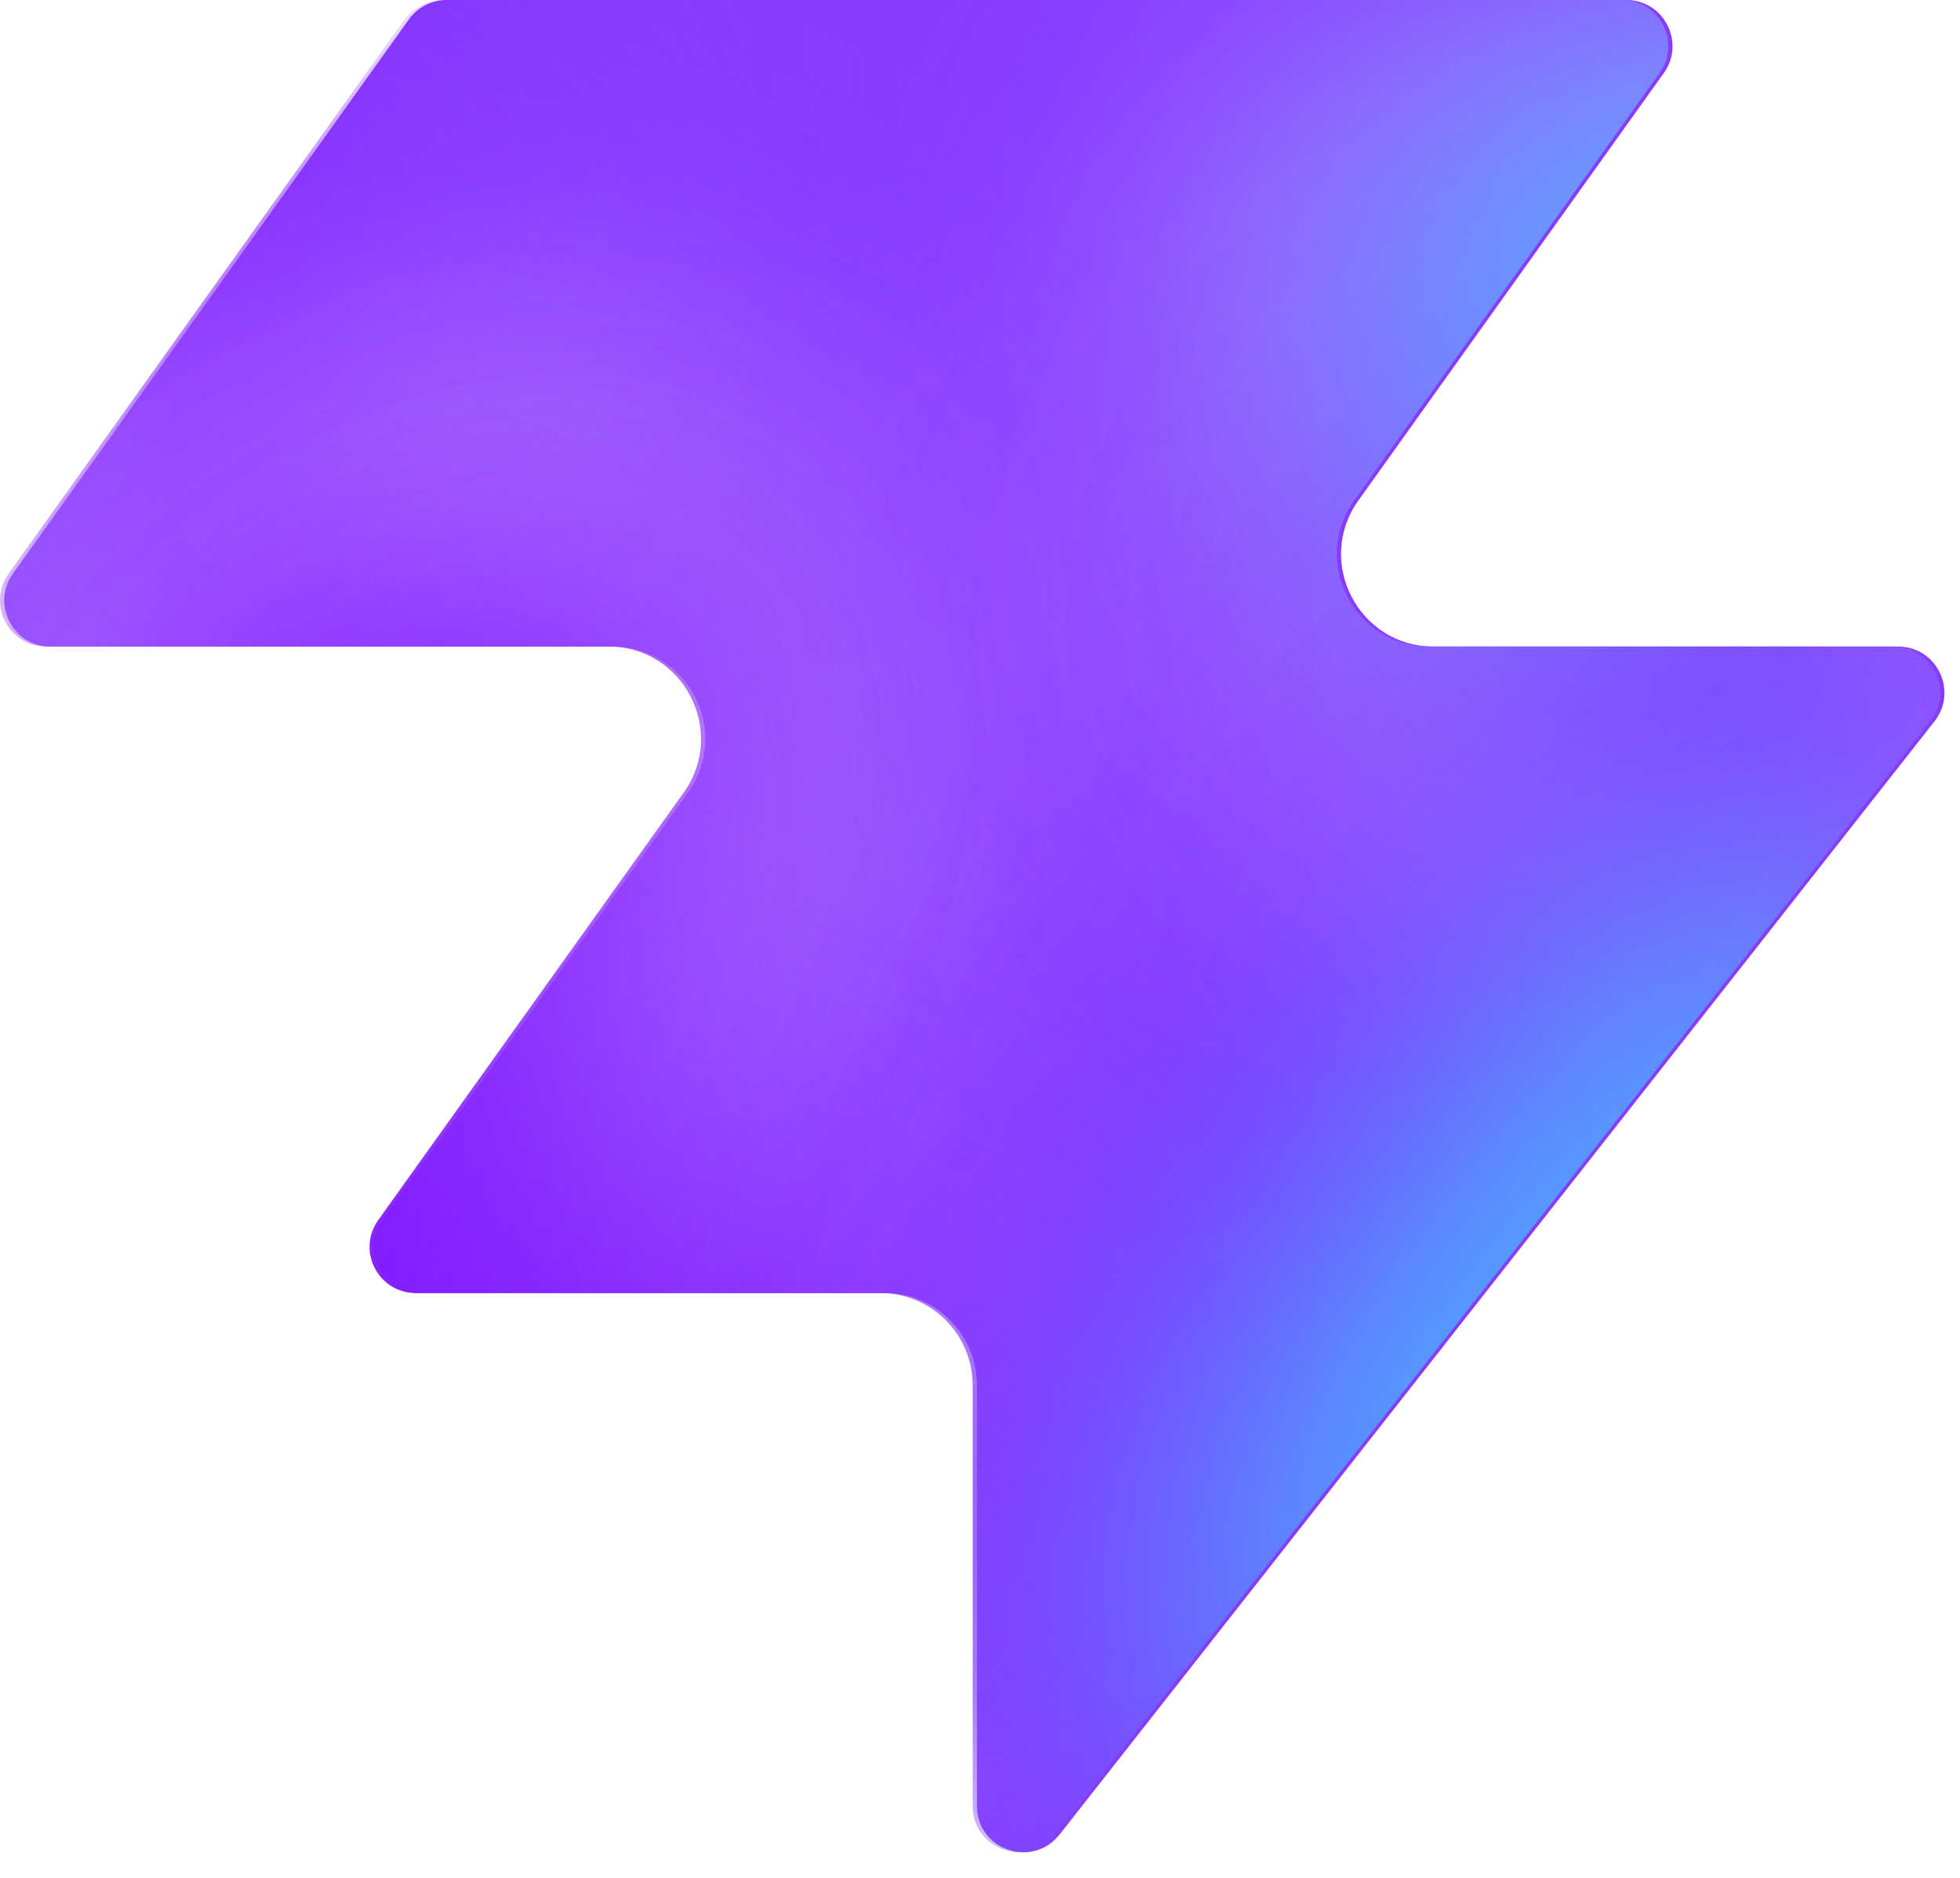
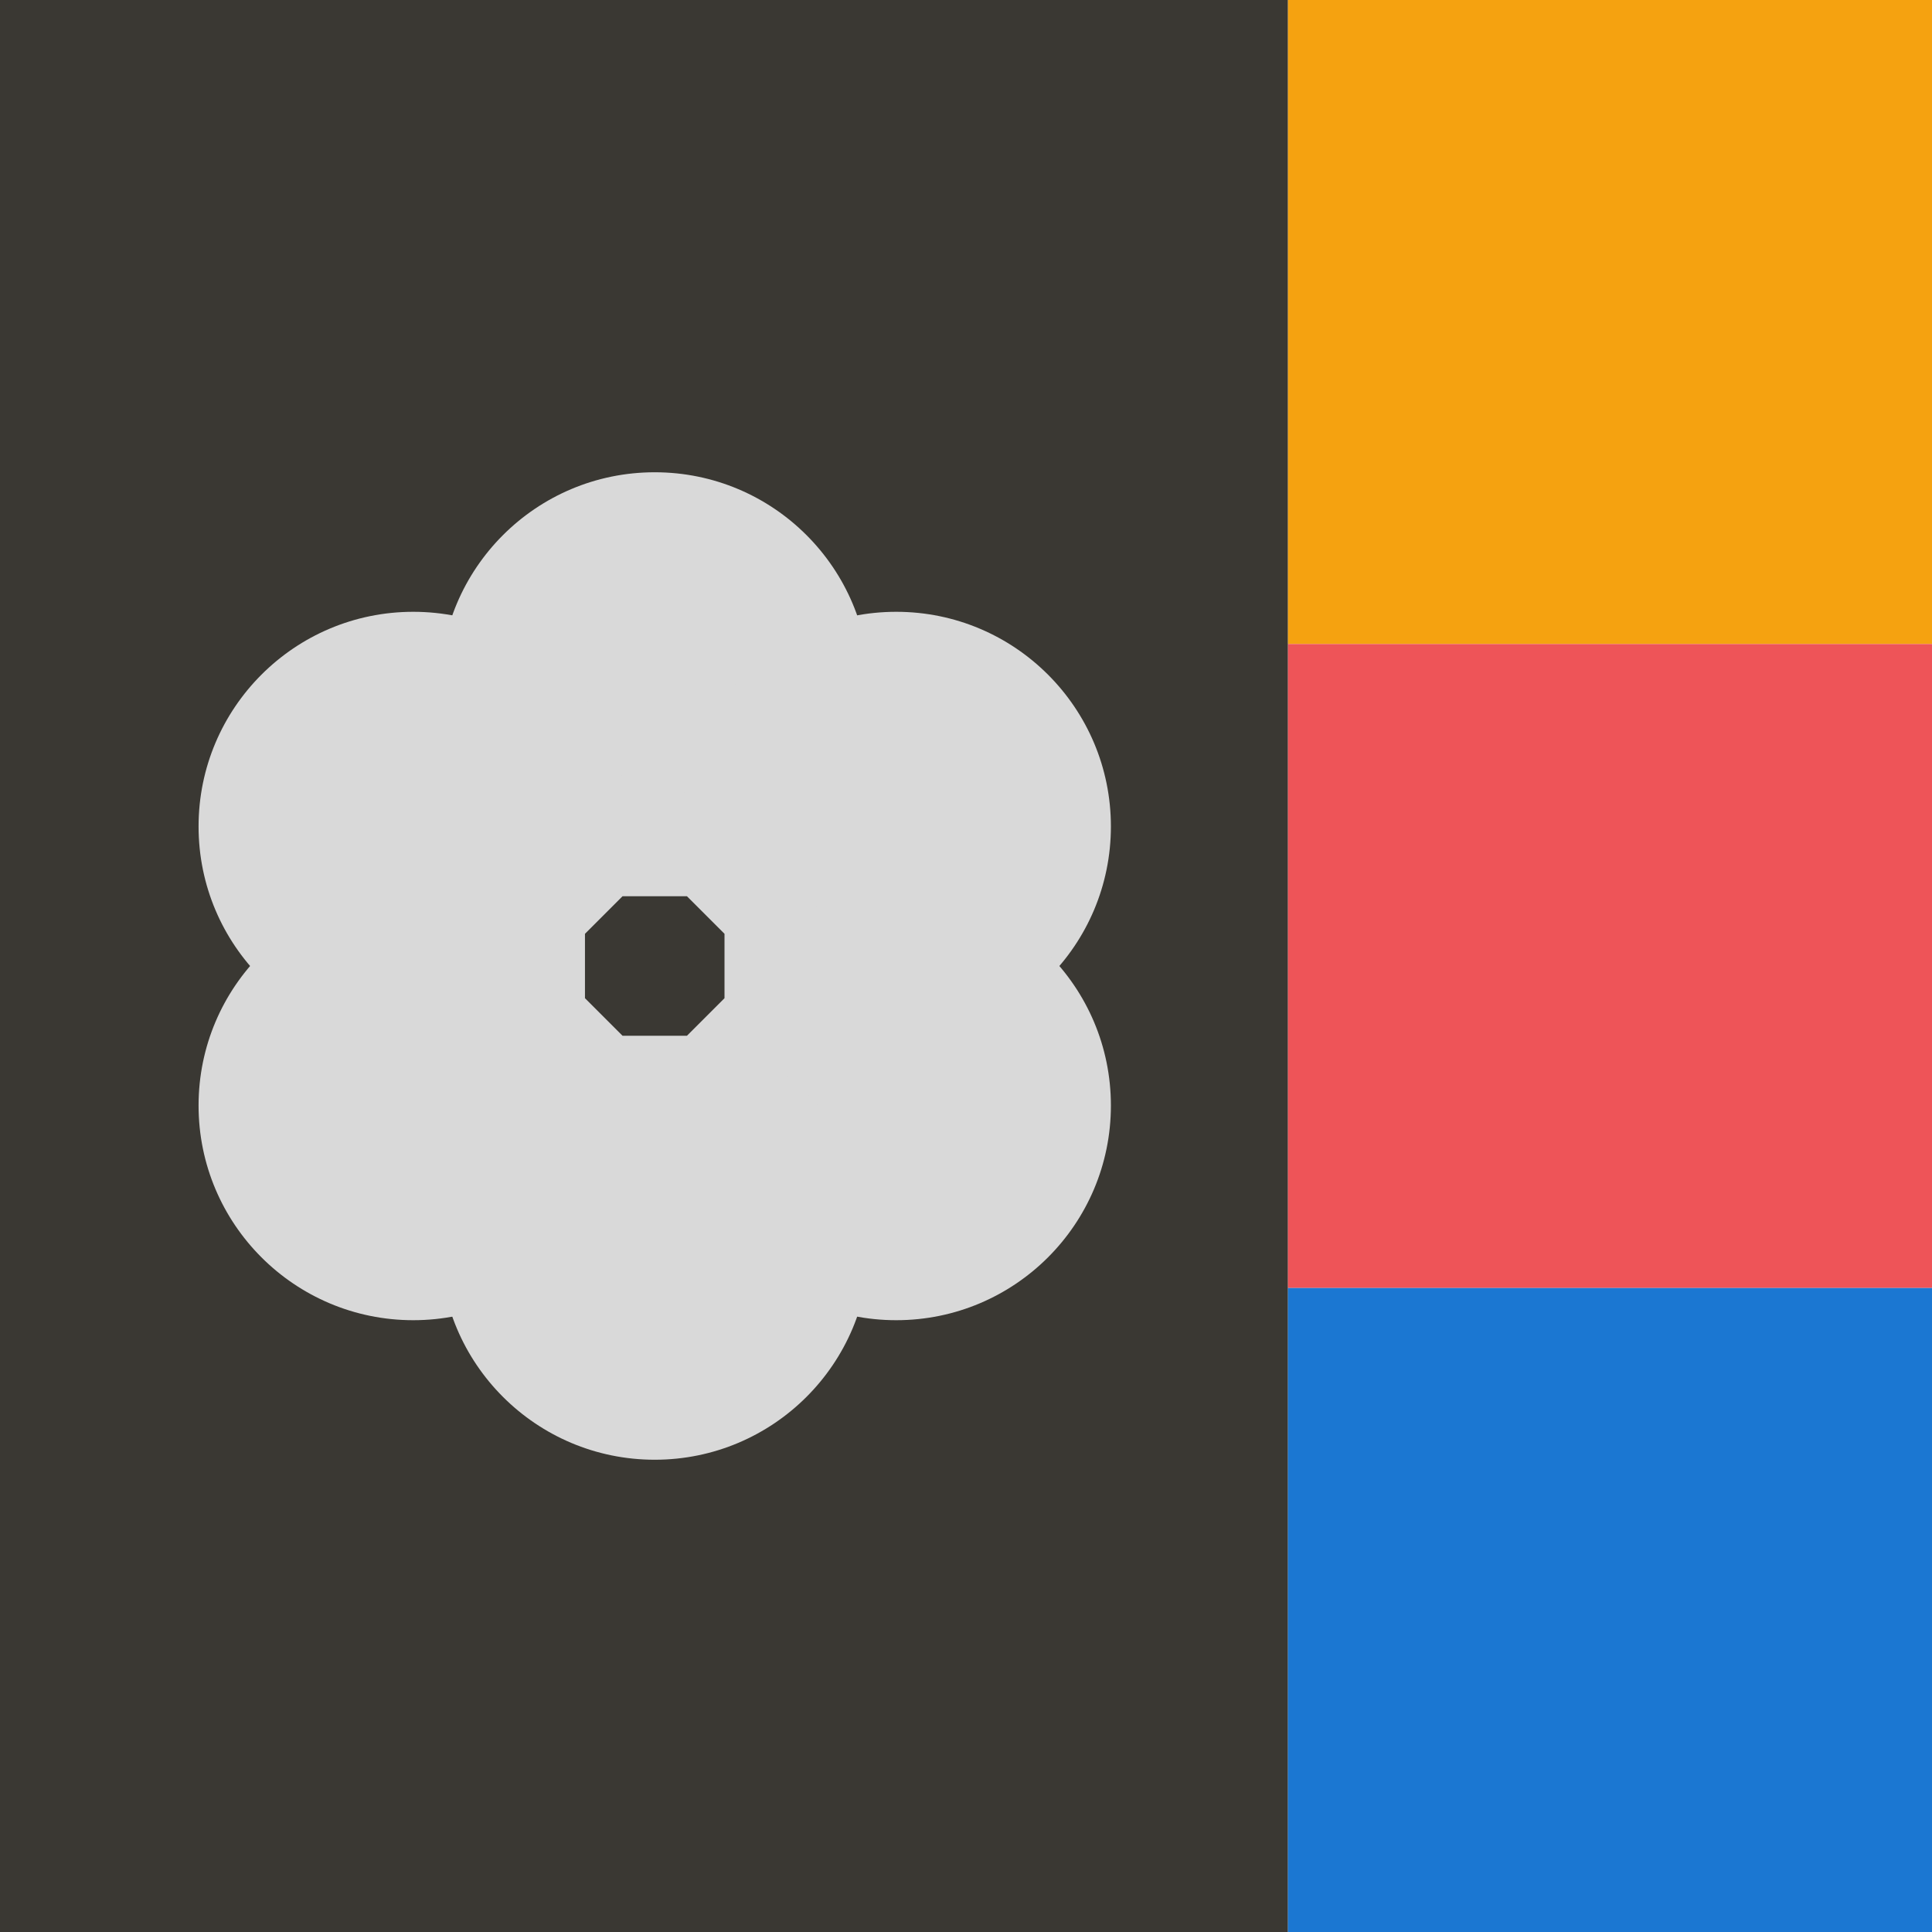
- <svg xmlns="http://www.w3.org/2000/svg" width="48" height="46" fill="none" viewBox="0 0 48 46">
-   <path fill="#863bff" d="M25.946 44.938c-.664.845-2.021.375-2.021-.698V33.937a2.26 2.26 0 0 0-2.262-2.262H10.287c-.92 0-1.456-1.04-.92-1.788l7.48-10.471c1.07-1.497 0-3.578-1.842-3.578H1.237c-.92 0-1.456-1.04-.92-1.788L10.013.474c.214-.297.556-.474.92-.474h28.894c.92 0 1.456 1.04.92 1.788l-7.48 10.471c-1.07 1.498 0 3.579 1.842 3.579h11.377c.943 0 1.473 1.088.89 1.83L25.947 44.94z" style="fill:#863bff;fill:color(display-p3 .525 .23 1);fill-opacity:1" />
-   <mask id="a" width="48" height="46" x="0" y="0" maskUnits="userSpaceOnUse" style="mask-type:alpha">
-     <path fill="#000" d="M25.842 44.938c-.664.844-2.021.375-2.021-.698V33.937a2.26 2.26 0 0 0-2.262-2.262H10.183c-.92 0-1.456-1.04-.92-1.788l7.48-10.471c1.07-1.498 0-3.579-1.842-3.579H1.133c-.92 0-1.456-1.04-.92-1.787L9.91.473c.214-.297.556-.474.92-.474h28.894c.92 0 1.456 1.04.92 1.788l-7.48 10.471c-1.07 1.498 0 3.578 1.842 3.578h11.377c.943 0 1.473 1.088.89 1.832L25.843 44.94z" style="fill:#000;fill-opacity:1" />
-   </mask>
-   <g mask="url(#a)">
-     <g filter="url(#b)">
-       <ellipse cx="5.508" cy="14.704" fill="#ede6ff" rx="5.508" ry="14.704" style="fill:#ede6ff;fill:color(display-p3 .927 .903 1);fill-opacity:1" transform="matrix(.00324 1 1 -.00324 -4.47 31.516)" />
-     </g>
-     <g filter="url(#c)">
-       <ellipse cx="10.399" cy="29.851" fill="#ede6ff" rx="10.399" ry="29.851" style="fill:#ede6ff;fill:color(display-p3 .927 .903 1);fill-opacity:1" transform="matrix(.00324 1 1 -.00324 -39.328 7.883)" />
-     </g>
-     <g filter="url(#d)">
-       <ellipse cx="5.508" cy="30.487" fill="#7e14ff" rx="5.508" ry="30.487" style="fill:#7e14ff;fill:color(display-p3 .492 .077 1);fill-opacity:1" transform="rotate(89.814 -25.913 -14.639)scale(1 -1)" />
-     </g>
-     <g filter="url(#e)">
-       <ellipse cx="5.508" cy="30.599" fill="#7e14ff" rx="5.508" ry="30.599" style="fill:#7e14ff;fill:color(display-p3 .492 .077 1);fill-opacity:1" transform="rotate(89.814 -32.644 -3.334)scale(1 -1)" />
-     </g>
-     <g filter="url(#f)">
-       <ellipse cx="5.508" cy="30.599" fill="#7e14ff" rx="5.508" ry="30.599" style="fill:#7e14ff;fill:color(display-p3 .492 .077 1);fill-opacity:1" transform="matrix(.00324 1 1 -.00324 -34.34 30.47)" />
-     </g>
-     <g filter="url(#g)">
-       <ellipse cx="14.072" cy="22.078" fill="#ede6ff" rx="14.072" ry="22.078" style="fill:#ede6ff;fill:color(display-p3 .927 .903 1);fill-opacity:1" transform="rotate(93.35 24.506 48.493)scale(-1 1)" />
-     </g>
-     <g filter="url(#h)">
-       <ellipse cx="3.47" cy="21.501" fill="#7e14ff" rx="3.47" ry="21.501" style="fill:#7e14ff;fill:color(display-p3 .492 .077 1);fill-opacity:1" transform="rotate(89.009 28.708 47.59)scale(-1 1)" />
-     </g>
-     <g filter="url(#i)">
-       <ellipse cx="3.47" cy="21.501" fill="#7e14ff" rx="3.47" ry="21.501" style="fill:#7e14ff;fill:color(display-p3 .492 .077 1);fill-opacity:1" transform="rotate(89.009 28.708 47.59)scale(-1 1)" />
-     </g>
-     <g filter="url(#j)">
-       <ellipse cx=".387" cy="8.972" fill="#7e14ff" rx="4.407" ry="29.108" style="fill:#7e14ff;fill:color(display-p3 .492 .077 1);fill-opacity:1" transform="rotate(39.51 .387 8.972)" />
-     </g>
-     <g filter="url(#k)">
-       <ellipse cx="47.523" cy="-6.092" fill="#7e14ff" rx="4.407" ry="29.108" style="fill:#7e14ff;fill:color(display-p3 .492 .077 1);fill-opacity:1" transform="rotate(37.892 47.523 -6.092)" />
-     </g>
-     <g filter="url(#l)">
-       <ellipse cx="41.412" cy="6.333" fill="#47bfff" rx="5.971" ry="9.665" style="fill:#47bfff;fill:color(display-p3 .28 .748 1);fill-opacity:1" transform="rotate(37.892 41.412 6.333)" />
-     </g>
-     <g filter="url(#m)">
-       <ellipse cx="-1.879" cy="38.332" fill="#7e14ff" rx="4.407" ry="29.108" style="fill:#7e14ff;fill:color(display-p3 .492 .077 1);fill-opacity:1" transform="rotate(37.892 -1.88 38.332)" />
-     </g>
-     <g filter="url(#n)">
-       <ellipse cx="-1.879" cy="38.332" fill="#7e14ff" rx="4.407" ry="29.108" style="fill:#7e14ff;fill:color(display-p3 .492 .077 1);fill-opacity:1" transform="rotate(37.892 -1.88 38.332)" />
-     </g>
-     <g filter="url(#o)">
-       <ellipse cx="35.651" cy="29.907" fill="#7e14ff" rx="4.407" ry="29.108" style="fill:#7e14ff;fill:color(display-p3 .492 .077 1);fill-opacity:1" transform="rotate(37.892 35.651 29.907)" />
-     </g>
-     <g filter="url(#p)">
-       <ellipse cx="38.418" cy="32.4" fill="#47bfff" rx="5.971" ry="15.297" style="fill:#47bfff;fill:color(display-p3 .28 .748 1);fill-opacity:1" transform="rotate(37.892 38.418 32.4)" />
-     </g>
+ <svg xmlns="http://www.w3.org/2000/svg" viewBox="0 0 360 360" width="360" height="360">
+   <rect x="0" y="0" width="240" height="360" fill="#3A3833" />
+   <rect x="240" y="0" width="120" height="120" fill="#F5A210" />
+   <rect x="240" y="120" width="120" height="120" fill="#EE5458" />
+   <rect x="240" y="240" width="120" height="120" fill="#1B77D2" />
+   <g fill="#D9D9D9">
+     <circle cx="122" cy="180" r="52" />
+     <circle cx="122" cy="128" r="40" />
+     <circle cx="167" cy="154" r="40" />
+     <circle cx="167" cy="206" r="40" />
+     <circle cx="122" cy="232" r="40" />
+     <circle cx="77" cy="206" r="40" />
+     <circle cx="77" cy="154" r="40" />
  </g>
-   <defs>
-     <filter id="b" width="60.045" height="41.654" x="-19.77" y="16.149" color-interpolation-filters="sRGB" filterUnits="userSpaceOnUse">
-       <feFlood flood-opacity="0" result="BackgroundImageFix" />
-       <feBlend in="SourceGraphic" in2="BackgroundImageFix" result="shape" />
-       <feGaussianBlur result="effect1_foregroundBlur_2002_17158" stdDeviation="7.659" />
-     </filter>
-     <filter id="c" width="90.34" height="51.437" x="-54.613" y="-7.533" color-interpolation-filters="sRGB" filterUnits="userSpaceOnUse">
-       <feFlood flood-opacity="0" result="BackgroundImageFix" />
-       <feBlend in="SourceGraphic" in2="BackgroundImageFix" result="shape" />
-       <feGaussianBlur result="effect1_foregroundBlur_2002_17158" stdDeviation="7.659" />
-     </filter>
-     <filter id="d" width="79.355" height="29.4" x="-49.64" y="2.03" color-interpolation-filters="sRGB" filterUnits="userSpaceOnUse">
-       <feFlood flood-opacity="0" result="BackgroundImageFix" />
-       <feBlend in="SourceGraphic" in2="BackgroundImageFix" result="shape" />
-       <feGaussianBlur result="effect1_foregroundBlur_2002_17158" stdDeviation="4.596" />
-     </filter>
-     <filter id="e" width="79.579" height="29.4" x="-45.045" y="20.029" color-interpolation-filters="sRGB" filterUnits="userSpaceOnUse">
-       <feFlood flood-opacity="0" result="BackgroundImageFix" />
-       <feBlend in="SourceGraphic" in2="BackgroundImageFix" result="shape" />
-       <feGaussianBlur result="effect1_foregroundBlur_2002_17158" stdDeviation="4.596" />
-     </filter>
-     <filter id="f" width="79.579" height="29.4" x="-43.513" y="21.178" color-interpolation-filters="sRGB" filterUnits="userSpaceOnUse">
-       <feFlood flood-opacity="0" result="BackgroundImageFix" />
-       <feBlend in="SourceGraphic" in2="BackgroundImageFix" result="shape" />
-       <feGaussianBlur result="effect1_foregroundBlur_2002_17158" stdDeviation="4.596" />
-     </filter>
-     <filter id="g" width="74.749" height="58.852" x="15.756" y="-17.901" color-interpolation-filters="sRGB" filterUnits="userSpaceOnUse">
-       <feFlood flood-opacity="0" result="BackgroundImageFix" />
-       <feBlend in="SourceGraphic" in2="BackgroundImageFix" result="shape" />
-       <feGaussianBlur result="effect1_foregroundBlur_2002_17158" stdDeviation="7.659" />
-     </filter>
-     <filter id="h" width="61.377" height="25.362" x="23.548" y="2.284" color-interpolation-filters="sRGB" filterUnits="userSpaceOnUse">
-       <feFlood flood-opacity="0" result="BackgroundImageFix" />
-       <feBlend in="SourceGraphic" in2="BackgroundImageFix" result="shape" />
-       <feGaussianBlur result="effect1_foregroundBlur_2002_17158" stdDeviation="4.596" />
-     </filter>
-     <filter id="i" width="61.377" height="25.362" x="23.548" y="2.284" color-interpolation-filters="sRGB" filterUnits="userSpaceOnUse">
-       <feFlood flood-opacity="0" result="BackgroundImageFix" />
-       <feBlend in="SourceGraphic" in2="BackgroundImageFix" result="shape" />
-       <feGaussianBlur result="effect1_foregroundBlur_2002_17158" stdDeviation="4.596" />
-     </filter>
-     <filter id="j" width="56.045" height="63.649" x="-27.636" y="-22.853" color-interpolation-filters="sRGB" filterUnits="userSpaceOnUse">
-       <feFlood flood-opacity="0" result="BackgroundImageFix" />
-       <feBlend in="SourceGraphic" in2="BackgroundImageFix" result="shape" />
-       <feGaussianBlur result="effect1_foregroundBlur_2002_17158" stdDeviation="4.596" />
-     </filter>
-     <filter id="k" width="54.814" height="64.646" x="20.116" y="-38.415" color-interpolation-filters="sRGB" filterUnits="userSpaceOnUse">
-       <feFlood flood-opacity="0" result="BackgroundImageFix" />
-       <feBlend in="SourceGraphic" in2="BackgroundImageFix" result="shape" />
-       <feGaussianBlur result="effect1_foregroundBlur_2002_17158" stdDeviation="4.596" />
-     </filter>
-     <filter id="l" width="33.541" height="35.313" x="24.641" y="-11.323" color-interpolation-filters="sRGB" filterUnits="userSpaceOnUse">
-       <feFlood flood-opacity="0" result="BackgroundImageFix" />
-       <feBlend in="SourceGraphic" in2="BackgroundImageFix" result="shape" />
-       <feGaussianBlur result="effect1_foregroundBlur_2002_17158" stdDeviation="4.596" />
-     </filter>
-     <filter id="m" width="54.814" height="64.646" x="-29.286" y="6.009" color-interpolation-filters="sRGB" filterUnits="userSpaceOnUse">
-       <feFlood flood-opacity="0" result="BackgroundImageFix" />
-       <feBlend in="SourceGraphic" in2="BackgroundImageFix" result="shape" />
-       <feGaussianBlur result="effect1_foregroundBlur_2002_17158" stdDeviation="4.596" />
-     </filter>
-     <filter id="n" width="54.814" height="64.646" x="-29.286" y="6.009" color-interpolation-filters="sRGB" filterUnits="userSpaceOnUse">
-       <feFlood flood-opacity="0" result="BackgroundImageFix" />
-       <feBlend in="SourceGraphic" in2="BackgroundImageFix" result="shape" />
-       <feGaussianBlur result="effect1_foregroundBlur_2002_17158" stdDeviation="4.596" />
-     </filter>
-     <filter id="o" width="54.814" height="64.646" x="8.244" y="-2.416" color-interpolation-filters="sRGB" filterUnits="userSpaceOnUse">
-       <feFlood flood-opacity="0" result="BackgroundImageFix" />
-       <feBlend in="SourceGraphic" in2="BackgroundImageFix" result="shape" />
-       <feGaussianBlur result="effect1_foregroundBlur_2002_17158" stdDeviation="4.596" />
-     </filter>
-     <filter id="p" width="39.409" height="43.623" x="18.713" y="10.588" color-interpolation-filters="sRGB" filterUnits="userSpaceOnUse">
-       <feFlood flood-opacity="0" result="BackgroundImageFix" />
-       <feBlend in="SourceGraphic" in2="BackgroundImageFix" result="shape" />
-       <feGaussianBlur result="effect1_foregroundBlur_2002_17158" stdDeviation="4.596" />
-     </filter>
-   </defs>
+   <polygon points="116,167 128,167 135,174 135,186 128,193 116,193 109,186 109,174" fill="#3A3833" />
</svg>
